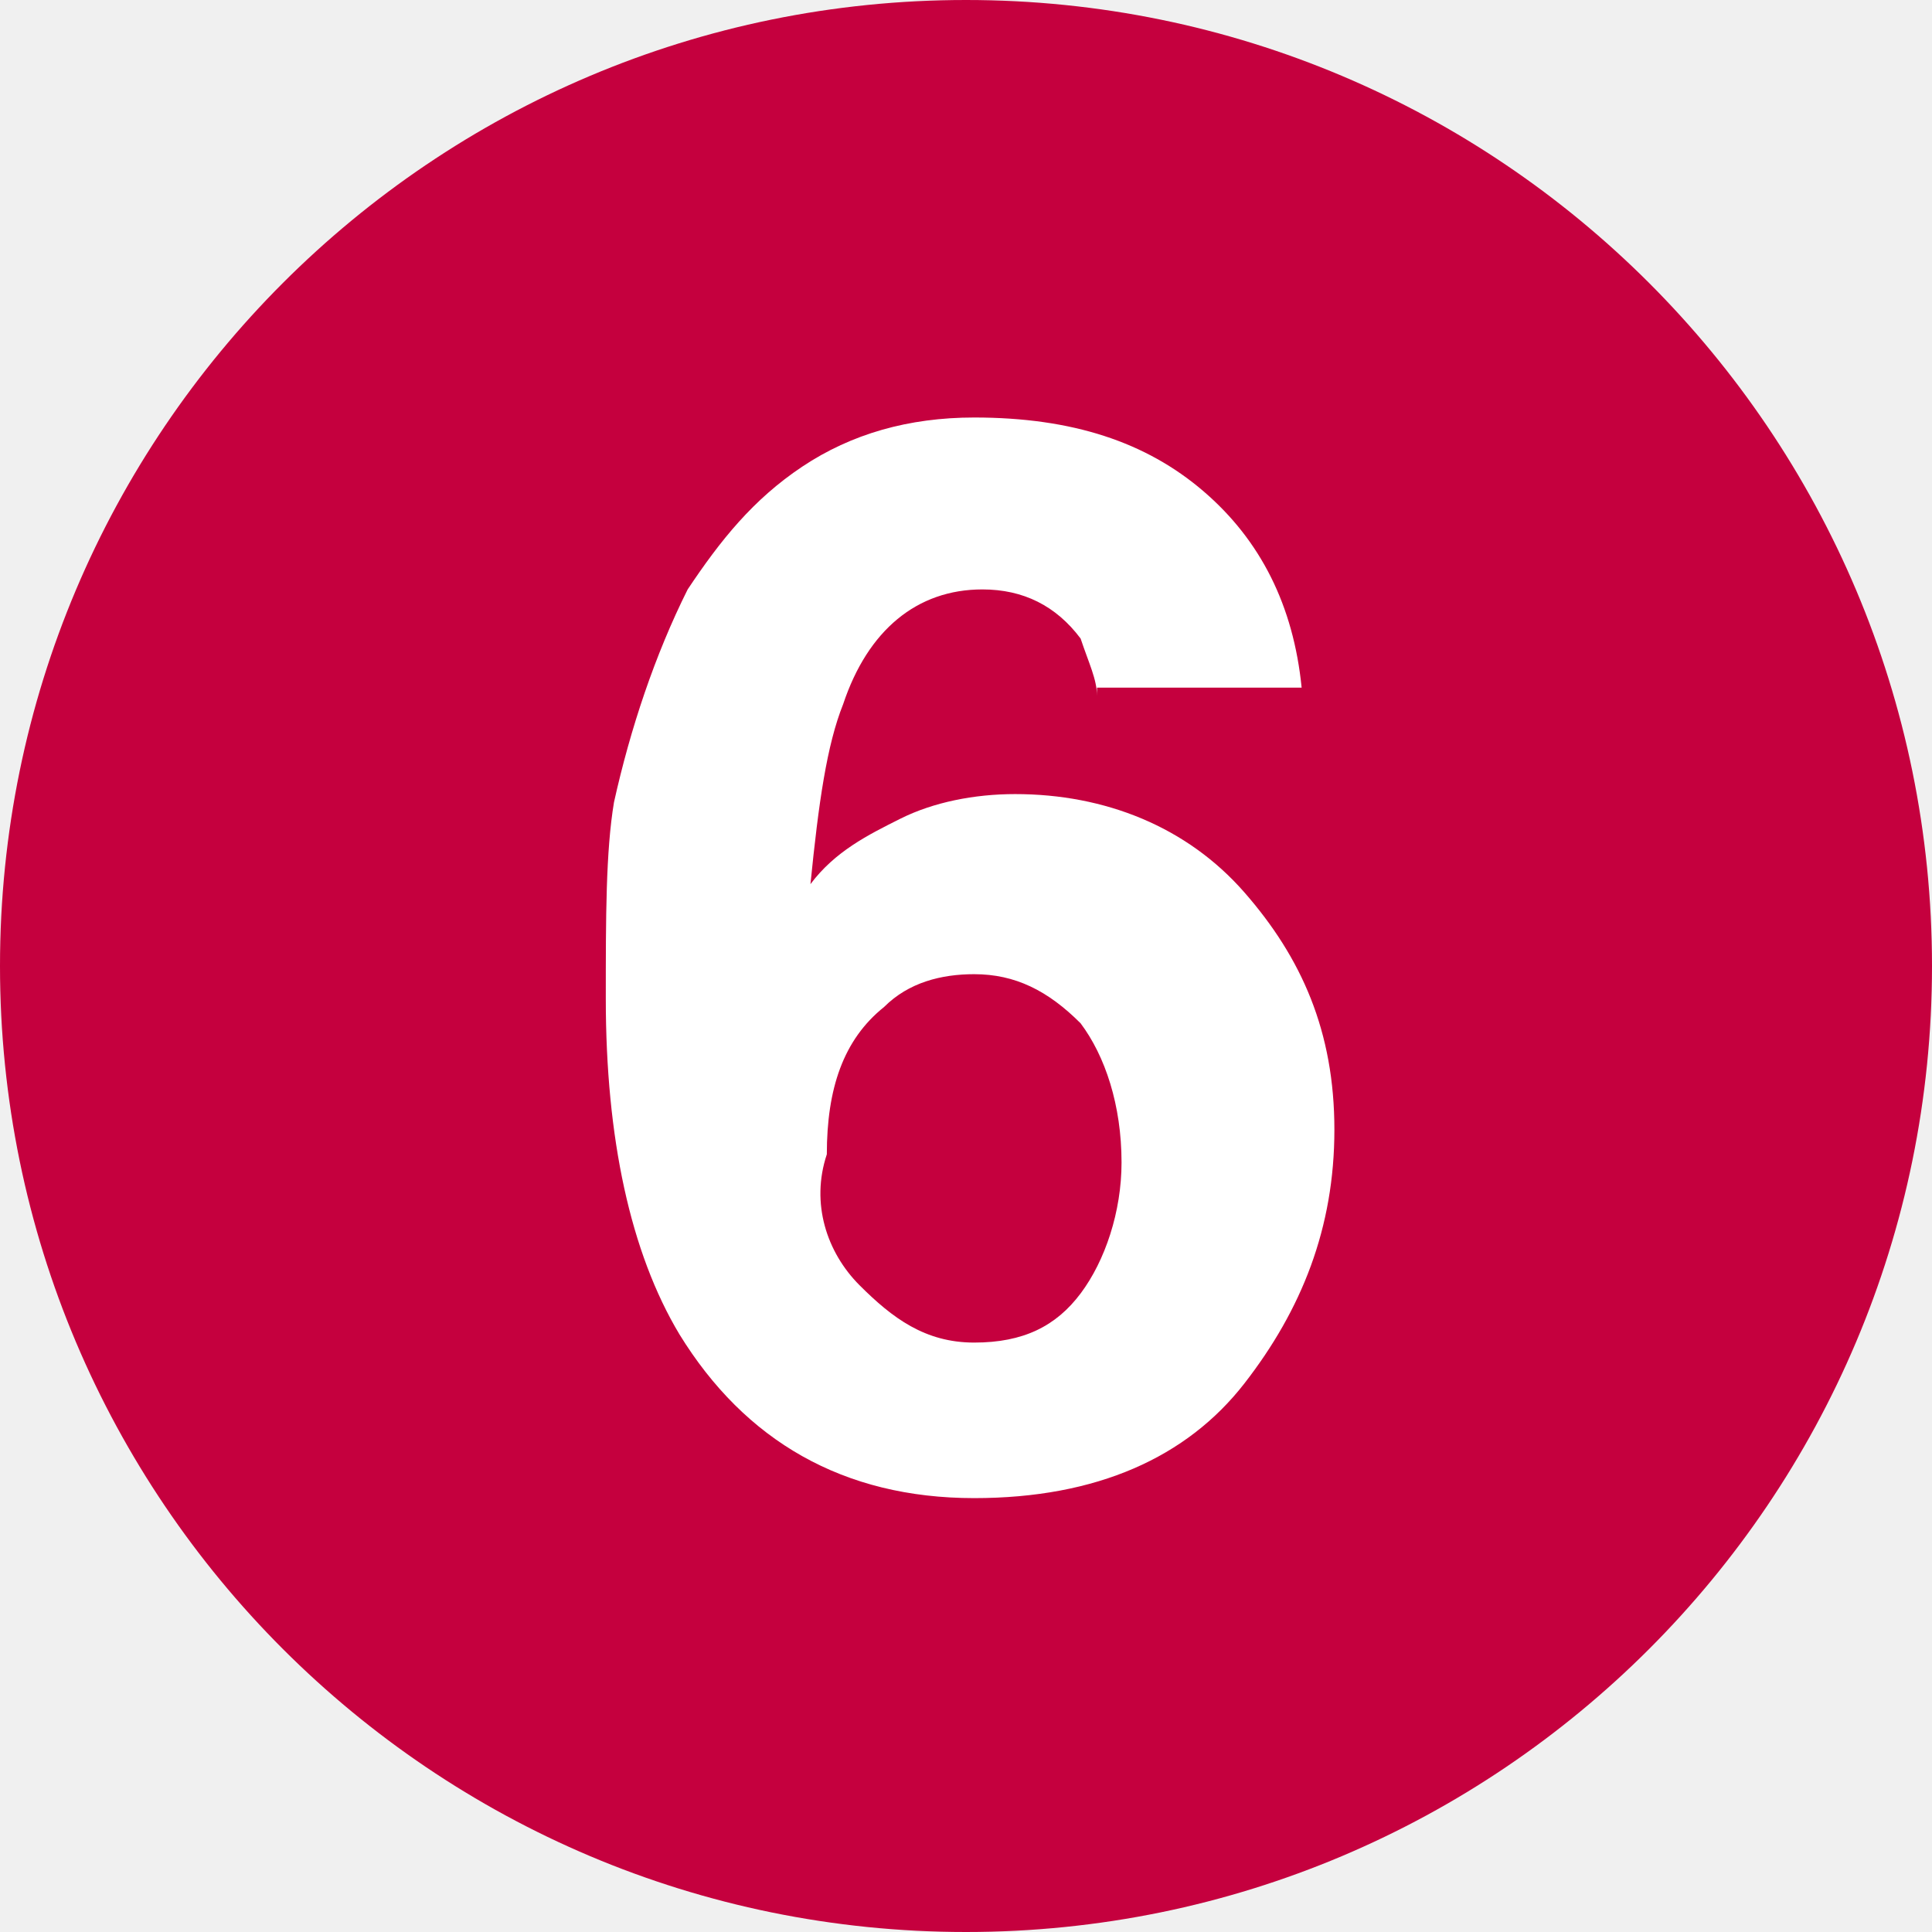
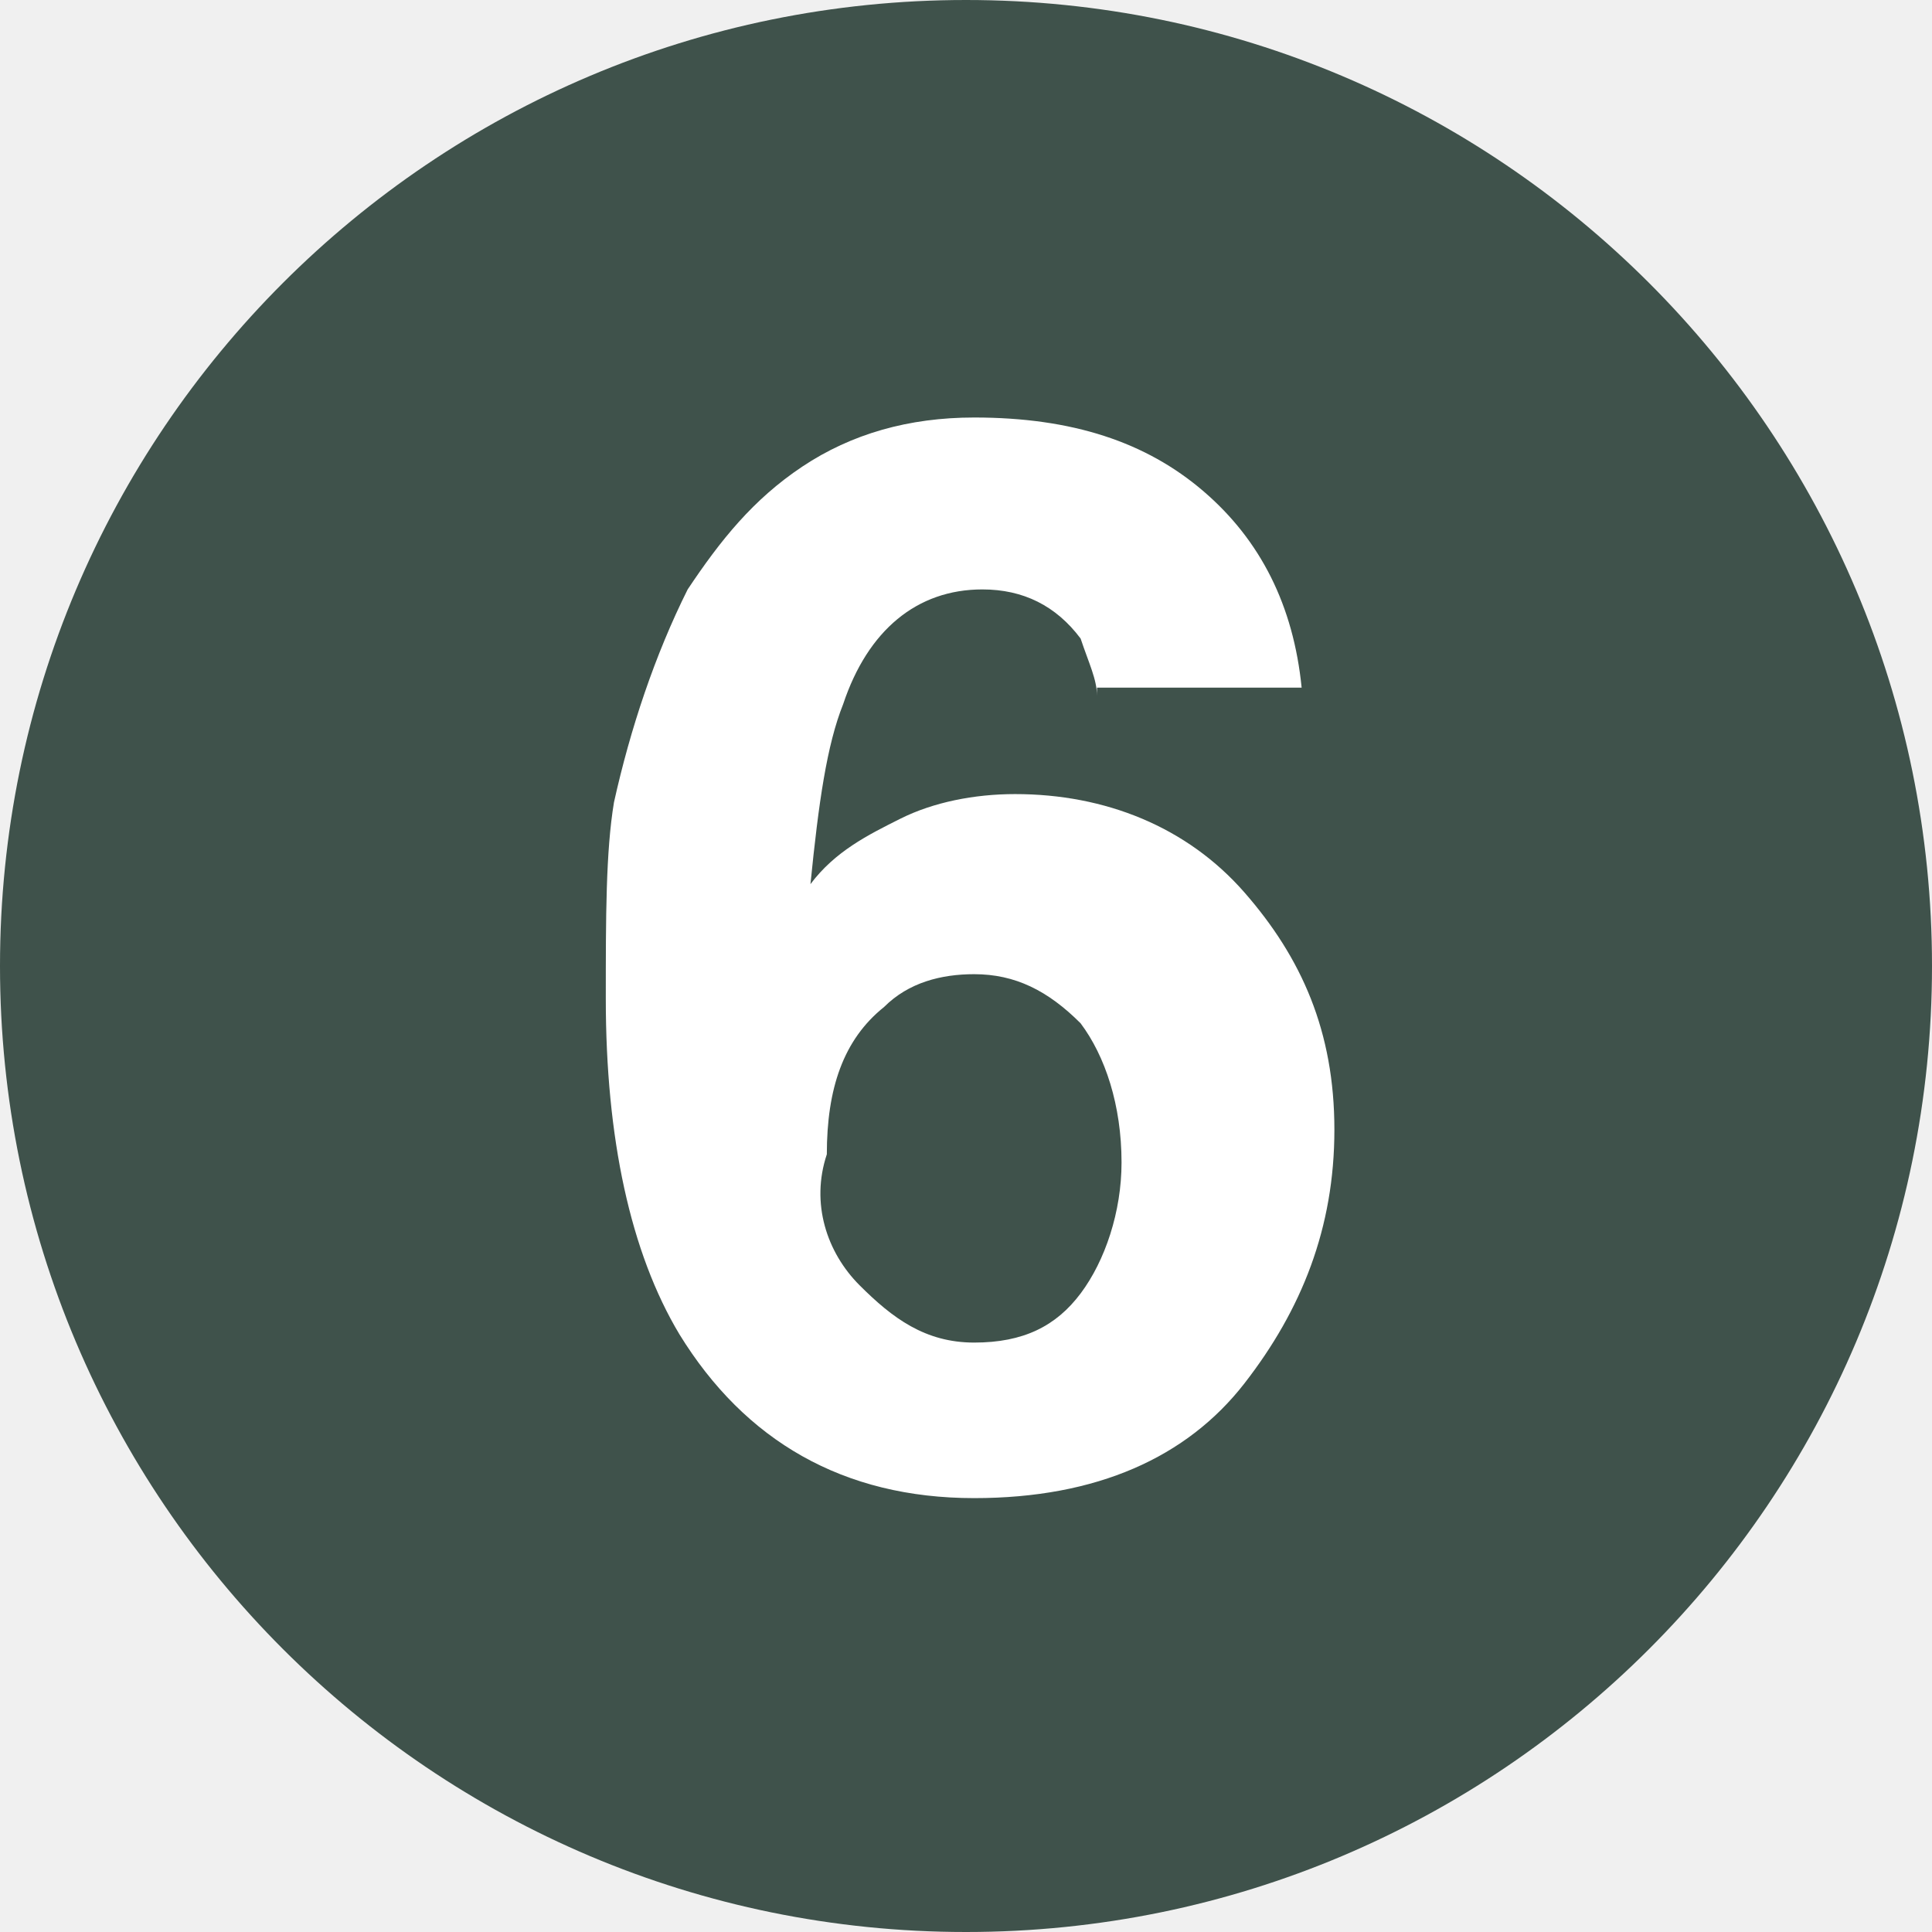
<svg xmlns="http://www.w3.org/2000/svg" version="1.1" id="Capa_1" x="0px" y="0px" viewBox="0 0 23.6 23.6" style="enable-background:new 0 0 23.6 23.6;" xml:space="preserve">
  <style type="text/css">
- 	.st0{fill:#c5003e;}
+ 	.st0{fill:#3f524b;}
	.st1{fill:none;}
	.st2{enable-background:new    ;}
	.st3{fill:#FFFFFF;}
</style>
  <circle class="st0" cx="11.8" cy="11.8" r="11.8" />
  <rect x="6.2" y="5.1" class="st1" width="11.2" height="13.3" />
  <g class="st2">
    <path class="st3" d="M13.4,8.5c0-0.2-0.1-0.4-0.2-0.7c-0.3-0.4-0.7-0.6-1.2-0.6c-0.8,0-1.4,0.5-1.7,1.4c-0.2,0.5-0.3,1.2-0.4,2.2   c0.3-0.4,0.7-0.6,1.1-0.8s0.9-0.3,1.4-0.3c1.1,0,2.1,0.4,2.8,1.2s1.1,1.7,1.1,2.9c0,1.2-0.4,2.2-1.1,3.1s-1.8,1.4-3.3,1.4   c-1.6,0-2.8-0.7-3.6-2c-0.6-1-0.9-2.4-0.9-4.1c0-1,0-1.8,0.1-2.4C7.7,8.9,8,8,8.4,7.2c0.4-0.6,0.8-1.1,1.4-1.5s1.3-0.6,2.1-0.6   c1.2,0,2.1,0.3,2.8,0.9c0.7,0.6,1.1,1.4,1.2,2.4H13.4z M10.5,15.7c0.4,0.4,0.8,0.7,1.4,0.7c0.6,0,1-0.2,1.3-0.6   c0.3-0.4,0.5-1,0.5-1.6c0-0.7-0.2-1.3-0.5-1.7c-0.4-0.4-0.8-0.6-1.3-0.6c-0.4,0-0.8,0.1-1.1,0.4c-0.5,0.4-0.7,1-0.7,1.8   C9.9,14.7,10.1,15.3,10.5,15.7z" />
  </g>
</svg>
